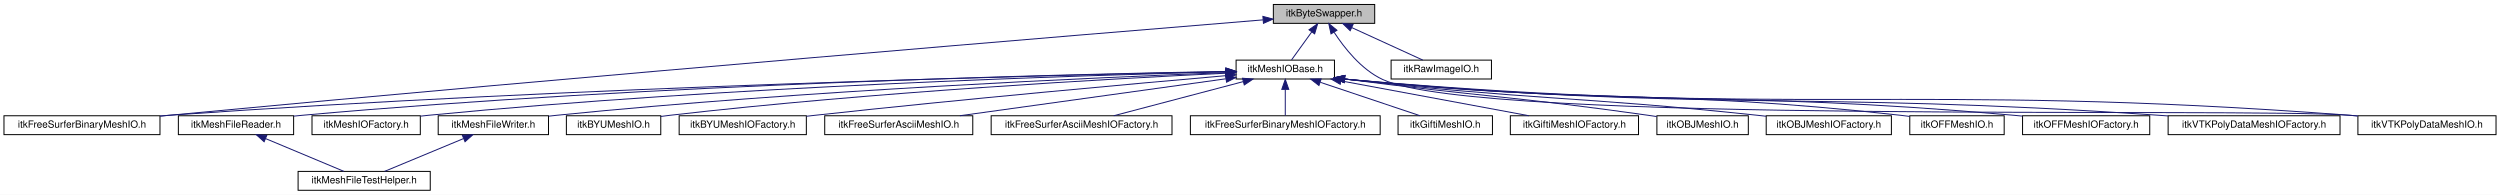
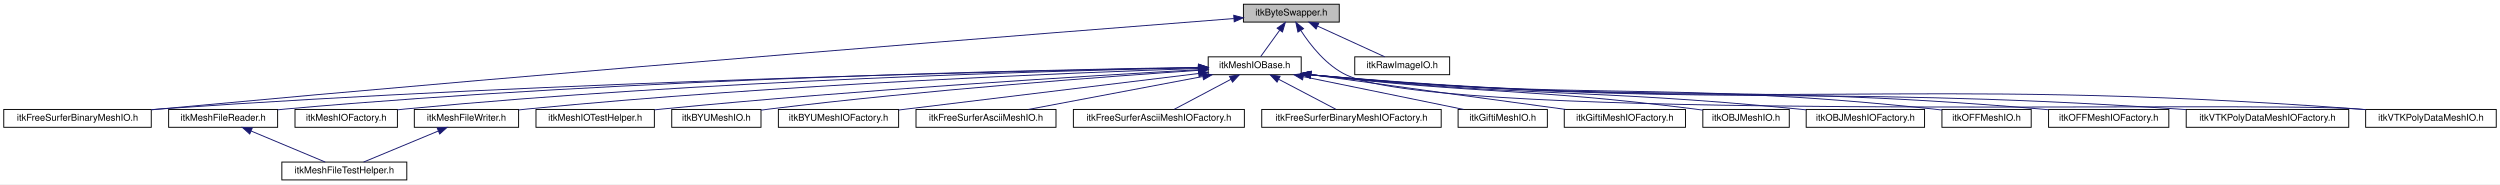
- <svg xmlns="http://www.w3.org/2000/svg" xmlns:xlink="http://www.w3.org/1999/xlink" width="2516pt" height="196pt" viewBox="0.00 0.00 2516.00 196.00">
+ <svg xmlns="http://www.w3.org/2000/svg" xmlns:xlink="http://www.w3.org/1999/xlink" width="2661pt" height="196pt" viewBox="0.00 0.00 2661.00 196.00">
  <g id="graph0" class="graph" transform="scale(1 1) rotate(0) translate(4 192)">
-     <polygon fill="white" stroke="transparent" points="-4,4 -4,-192 2512,-192 2512,4 -4,4" />
+     <polygon fill="white" stroke="transparent" points="-4,4 -4,-192 2657,-192 2657,4 -4,4" />
    <g id="node1" class="node">
      <g id="a_node1">
        <a xlink:title=" ">
-           <polygon fill="#bfbfbf" stroke="black" points="1277.5,-168.5 1277.5,-187.5 1379.5,-187.5 1379.5,-168.5 1277.5,-168.5" />
-           <text text-anchor="middle" x="1328.5" y="-175.5" font-family="Helvetica,sans-Serif" font-size="10.00">itkByteSwapper.h</text>
+           <polygon fill="#bfbfbf" stroke="black" points="1319.5,-168.5 1319.5,-187.5 1421.5,-187.5 1421.5,-168.5 1319.5,-168.5" />
+           <text text-anchor="middle" x="1370.5" y="-175.5" font-family="Helvetica,sans-Serif" font-size="10.00">itkByteSwapper.h</text>
        </a>
      </g>
    </g>
    <g id="node2" class="node">
      <g id="a_node2">
        <a xlink:href="itkMeshIOBase_8h.html" target="_top" xlink:title=" ">
-           <polygon fill="white" stroke="black" points="1240,-112.5 1240,-131.5 1339,-131.5 1339,-112.5 1240,-112.5" />
-           <text text-anchor="middle" x="1289.5" y="-119.5" font-family="Helvetica,sans-Serif" font-size="10.00">itkMeshIOBase.h</text>
+           <polygon fill="white" stroke="black" points="1282,-112.5 1282,-131.5 1381,-131.5 1381,-112.5 1282,-112.5" />
+           <text text-anchor="middle" x="1331.5" y="-119.5" font-family="Helvetica,sans-Serif" font-size="10.00">itkMeshIOBase.h</text>
        </a>
      </g>
    </g>
    <g id="edge1" class="edge">
-       <path fill="none" stroke="midnightblue" d="M1316.12,-159.86C1309.36,-150.5 1301.29,-139.33 1295.82,-131.75" />
-       <polygon fill="midnightblue" stroke="midnightblue" points="1313.37,-162.03 1322.06,-168.08 1319.04,-157.93 1313.37,-162.03" />
-     </g>
-     <g id="node11" class="node">
-       <g id="a_node11">
+       <path fill="none" stroke="midnightblue" d="M1358.12,-159.86C1351.36,-150.5 1343.29,-139.33 1337.82,-131.75" />
+       <polygon fill="midnightblue" stroke="midnightblue" points="1355.37,-162.03 1364.06,-168.08 1361.04,-157.93 1355.37,-162.03" />
+     </g>
+     <g id="node12" class="node">
+       <g id="a_node12">
        <a xlink:href="itkFreeSurferBinaryMeshIO_8h.html" target="_top" xlink:title=" ">
          <polygon fill="white" stroke="black" points="0,-56.5 0,-75.5 157,-75.5 157,-56.5 0,-56.5" />
          <text text-anchor="middle" x="78.5" y="-63.5" font-family="Helvetica,sans-Serif" font-size="10.00">itkFreeSurferBinaryMeshIO.h</text>
        </a>
      </g>
    </g>
-     <g id="edge21" class="edge">
-       <path fill="none" stroke="midnightblue" d="M1267.03,-171.99C1093.83,-157.8 587.06,-115.78 166.5,-76 163.44,-75.71 160.32,-75.41 157.18,-75.11" />
-       <polygon fill="midnightblue" stroke="midnightblue" points="1266.97,-175.5 1277.22,-172.82 1267.54,-168.52 1266.97,-175.5" />
-     </g>
-     <g id="node19" class="node">
-       <g id="a_node19">
+     <g id="edge22" class="edge">
+       <path fill="none" stroke="midnightblue" d="M1309.26,-172.26C1132.17,-158.47 604.22,-116.74 166.5,-76 163.44,-75.72 160.32,-75.42 157.18,-75.12" />
+       <polygon fill="midnightblue" stroke="midnightblue" points="1309.18,-175.76 1319.42,-173.05 1309.72,-168.78 1309.18,-175.76" />
+     </g>
+     <g id="node20" class="node">
+       <g id="a_node20">
        <a xlink:href="itkVTKPolyDataMeshIO_8h.html" target="_top" xlink:title=" ">
-           <polygon fill="white" stroke="black" points="2369,-56.5 2369,-75.5 2508,-75.5 2508,-56.5 2369,-56.5" />
-           <text text-anchor="middle" x="2438.5" y="-63.5" font-family="Helvetica,sans-Serif" font-size="10.00">itkVTKPolyDataMeshIO.h</text>
-         </a>
-       </g>
-     </g>
-     <g id="edge22" class="edge">
-       <path fill="none" stroke="midnightblue" d="M1338.67,-159.49C1348.82,-143.88 1365.99,-122.01 1387.5,-112 1485.59,-66.37 2252.63,-84.21 2360.5,-76 2363.22,-75.79 2365.99,-75.56 2368.78,-75.32" />
-       <polygon fill="midnightblue" stroke="midnightblue" points="1335.54,-157.89 1333.28,-168.24 1341.5,-161.56 1335.54,-157.89" />
-     </g>
-     <g id="node21" class="node">
-       <g id="a_node21">
+           <polygon fill="white" stroke="black" points="2514,-56.5 2514,-75.5 2653,-75.5 2653,-56.5 2514,-56.5" />
+           <text text-anchor="middle" x="2583.5" y="-63.5" font-family="Helvetica,sans-Serif" font-size="10.00">itkVTKPolyDataMeshIO.h</text>
+         </a>
+       </g>
+     </g>
+     <g id="edge23" class="edge">
+       <path fill="none" stroke="midnightblue" d="M1380.66,-159.47C1390.8,-143.85 1407.97,-121.97 1429.5,-112 1538.05,-61.74 2386.21,-84.86 2505.5,-76 2508.22,-75.8 2510.99,-75.57 2513.79,-75.33" />
+       <polygon fill="midnightblue" stroke="midnightblue" points="1377.53,-157.87 1375.27,-168.23 1383.5,-161.54 1377.53,-157.87" />
+     </g>
+     <g id="node22" class="node">
+       <g id="a_node22">
        <a xlink:href="itkRawImageIO_8h.html" target="_top" xlink:title=" ">
-           <polygon fill="white" stroke="black" points="1396,-112.5 1396,-131.5 1497,-131.5 1497,-112.5 1396,-112.5" />
-           <text text-anchor="middle" x="1446.5" y="-119.5" font-family="Helvetica,sans-Serif" font-size="10.00">itkRawImageIO.h</text>
-         </a>
-       </g>
-     </g>
-     <g id="edge23" class="edge">
-       <path fill="none" stroke="midnightblue" d="M1356.4,-164.23C1378.47,-154.13 1408.68,-140.31 1427.89,-131.52" />
-       <polygon fill="midnightblue" stroke="midnightblue" points="1354.83,-161.1 1347.2,-168.44 1357.75,-167.46 1354.83,-161.1" />
+           <polygon fill="white" stroke="black" points="1438,-112.5 1438,-131.5 1539,-131.5 1539,-112.5 1438,-112.5" />
+           <text text-anchor="middle" x="1488.5" y="-119.5" font-family="Helvetica,sans-Serif" font-size="10.00">itkRawImageIO.h</text>
+         </a>
+       </g>
+     </g>
+     <g id="edge24" class="edge">
+       <path fill="none" stroke="midnightblue" d="M1398.4,-164.23C1420.47,-154.13 1450.68,-140.31 1469.89,-131.52" />
+       <polygon fill="midnightblue" stroke="midnightblue" points="1396.83,-161.1 1389.2,-168.44 1399.75,-167.46 1396.83,-161.1" />
    </g>
    <g id="node3" class="node">
      <g id="a_node3">
        <a xlink:href="itkMeshFileReader_8h.html" target="_top" xlink:title=" ">
          <polygon fill="white" stroke="black" points="175.5,-56.5 175.5,-75.5 291.5,-75.5 291.5,-56.5 175.5,-56.5" />
          <text text-anchor="middle" x="233.5" y="-63.5" font-family="Helvetica,sans-Serif" font-size="10.00">itkMeshFileReader.h</text>
        </a>
      </g>
    </g>
    <g id="edge2" class="edge">
-       <path fill="none" stroke="midnightblue" d="M1229.53,-120.11C1075.19,-117.42 651.72,-107.52 300.5,-76 297.58,-75.74 294.59,-75.44 291.57,-75.12" />
-       <polygon fill="midnightblue" stroke="midnightblue" points="1229.68,-123.61 1239.74,-120.28 1229.8,-116.61 1229.68,-123.61" />
+       <path fill="none" stroke="midnightblue" d="M1271.74,-120.27C1113.18,-117.92 668.74,-108.7 300.5,-76 297.58,-75.74 294.59,-75.45 291.57,-75.13" />
+       <polygon fill="midnightblue" stroke="midnightblue" points="1271.72,-123.77 1281.77,-120.41 1271.82,-116.77 1271.72,-123.77" />
    </g>
    <g id="node5" class="node">
      <g id="a_node5">
        <a xlink:href="itkMeshIOFactory_8h.html" target="_top" xlink:title=" ">
          <polygon fill="white" stroke="black" points="310,-56.5 310,-75.5 419,-75.5 419,-56.5 310,-56.5" />
          <text text-anchor="middle" x="364.5" y="-63.5" font-family="Helvetica,sans-Serif" font-size="10.00">itkMeshIOFactory.h</text>
        </a>
      </g>
    </g>
    <g id="edge4" class="edge">
-       <path fill="none" stroke="midnightblue" d="M1229.71,-119.73C1089.36,-116.33 727.98,-105.25 427.5,-76 424.75,-75.73 421.94,-75.43 419.1,-75.11" />
-       <polygon fill="midnightblue" stroke="midnightblue" points="1229.74,-123.23 1239.82,-119.97 1229.91,-116.23 1229.74,-123.23" />
+       <path fill="none" stroke="midnightblue" d="M1271.88,-119.93C1126.96,-116.92 744.84,-106.5 427.5,-76 424.75,-75.74 421.94,-75.44 419.1,-75.11" />
+       <polygon fill="midnightblue" stroke="midnightblue" points="1271.83,-123.43 1281.9,-120.14 1271.97,-116.43 1271.83,-123.43" />
    </g>
    <g id="node6" class="node">
      <g id="a_node6">
        <a xlink:href="itkMeshFileWriter_8h.html" target="_top" xlink:title=" ">
          <polygon fill="white" stroke="black" points="437,-56.5 437,-75.5 548,-75.5 548,-56.5 437,-56.5" />
          <text text-anchor="middle" x="492.5" y="-63.5" font-family="Helvetica,sans-Serif" font-size="10.00">itkMeshFileWriter.h</text>
        </a>
      </g>
    </g>
    <g id="edge5" class="edge">
-       <path fill="none" stroke="midnightblue" d="M1229.47,-118.91C1104.16,-114.2 805.74,-101.14 556.5,-76 553.82,-75.73 551.08,-75.43 548.32,-75.11" />
-       <polygon fill="midnightblue" stroke="midnightblue" points="1229.5,-122.41 1239.62,-119.29 1229.76,-115.42 1229.5,-122.41" />
+       <path fill="none" stroke="midnightblue" d="M1271.42,-119.13C1141.13,-114.73 822.92,-102.05 557.5,-76 554.44,-75.7 551.3,-75.36 548.13,-75" />
+       <polygon fill="midnightblue" stroke="midnightblue" points="1271.48,-122.64 1281.59,-119.47 1271.71,-115.64 1271.48,-122.64" />
    </g>
    <g id="node7" class="node">
      <g id="a_node7">
-         <a xlink:href="itkBYUMeshIO_8h.html" target="_top" xlink:title=" ">
-           <polygon fill="white" stroke="black" points="566,-56.5 566,-75.5 661,-75.5 661,-56.5 566,-56.5" />
-           <text text-anchor="middle" x="613.5" y="-63.5" font-family="Helvetica,sans-Serif" font-size="10.00">itkBYUMeshIO.h</text>
+         <a xlink:href="itkMeshIOTestHelper_8h.html" target="_top" xlink:title=" ">
+           <polygon fill="white" stroke="black" points="566.5,-56.5 566.5,-75.5 692.5,-75.5 692.5,-56.5 566.5,-56.5" />
+           <text text-anchor="middle" x="629.5" y="-63.5" font-family="Helvetica,sans-Serif" font-size="10.00">itkMeshIOTestHelper.h</text>
        </a>
      </g>
    </g>
    <g id="edge7" class="edge">
-       <path fill="none" stroke="midnightblue" d="M1229.32,-118.31C1118.49,-112.98 874.78,-99.51 670.5,-76 667.41,-75.64 664.24,-75.24 661.04,-74.81" />
-       <polygon fill="midnightblue" stroke="midnightblue" points="1229.47,-121.82 1239.62,-118.8 1229.8,-114.83 1229.47,-121.82" />
+       <path fill="none" stroke="midnightblue" d="M1271.51,-117.78C1159.39,-111.52 910.51,-96.51 701.5,-76 698.62,-75.72 695.67,-75.41 692.69,-75.09" />
+       <polygon fill="midnightblue" stroke="midnightblue" points="1271.43,-121.28 1281.61,-118.34 1271.81,-114.29 1271.43,-121.28" />
    </g>
    <g id="node8" class="node">
      <g id="a_node8">
-         <a xlink:href="itkBYUMeshIOFactory_8h.html" target="_top" xlink:title=" ">
-           <polygon fill="white" stroke="black" points="679.5,-56.5 679.5,-75.5 807.5,-75.5 807.5,-56.5 679.5,-56.5" />
-           <text text-anchor="middle" x="743.5" y="-63.5" font-family="Helvetica,sans-Serif" font-size="10.00">itkBYUMeshIOFactory.h</text>
+         <a xlink:href="itkBYUMeshIO_8h.html" target="_top" xlink:title=" ">
+           <polygon fill="white" stroke="black" points="711,-56.5 711,-75.5 806,-75.5 806,-56.5 711,-56.5" />
+           <text text-anchor="middle" x="758.5" y="-63.5" font-family="Helvetica,sans-Serif" font-size="10.00">itkBYUMeshIO.h</text>
        </a>
      </g>
    </g>
    <g id="edge8" class="edge">
-       <path fill="none" stroke="midnightblue" d="M1229.75,-115.85C1139.96,-108 964.94,-92.21 816.5,-76 813.58,-75.68 810.6,-75.35 807.58,-75" />
-       <polygon fill="midnightblue" stroke="midnightblue" points="1229.47,-119.34 1239.74,-116.72 1230.08,-112.37 1229.47,-119.34" />
+       <path fill="none" stroke="midnightblue" d="M1271.81,-117.15C1175.56,-110.64 980.2,-96.16 815.5,-76 812.42,-75.62 809.25,-75.2 806.05,-74.76" />
+       <polygon fill="midnightblue" stroke="midnightblue" points="1271.72,-120.65 1281.93,-117.83 1272.19,-113.67 1271.72,-120.65" />
    </g>
    <g id="node9" class="node">
      <g id="a_node9">
-         <a xlink:href="itkFreeSurferAsciiMeshIO_8h.html" target="_top" xlink:title=" ">
-           <polygon fill="white" stroke="black" points="826,-56.5 826,-75.5 975,-75.5 975,-56.5 826,-56.5" />
-           <text text-anchor="middle" x="900.5" y="-63.5" font-family="Helvetica,sans-Serif" font-size="10.00">itkFreeSurferAsciiMeshIO.h</text>
+         <a xlink:href="itkBYUMeshIOFactory_8h.html" target="_top" xlink:title=" ">
+           <polygon fill="white" stroke="black" points="824.5,-56.5 824.5,-75.5 952.5,-75.5 952.5,-56.5 824.5,-56.5" />
+           <text text-anchor="middle" x="888.5" y="-63.5" font-family="Helvetica,sans-Serif" font-size="10.00">itkBYUMeshIOFactory.h</text>
        </a>
      </g>
    </g>
    <g id="edge9" class="edge">
-       <path fill="none" stroke="midnightblue" d="M1229.49,-112.67C1156.89,-102.59 1035.31,-85.71 962.03,-75.54" />
-       <polygon fill="midnightblue" stroke="midnightblue" points="1229.45,-116.2 1239.84,-114.11 1230.41,-109.26 1229.45,-116.2" />
+       <path fill="none" stroke="midnightblue" d="M1271.88,-113.78C1198.75,-104.92 1071,-89.41 961.5,-76 958.58,-75.64 955.6,-75.28 952.59,-74.91" />
+       <polygon fill="midnightblue" stroke="midnightblue" points="1271.48,-117.26 1281.82,-114.98 1272.32,-110.31 1271.48,-117.26" />
    </g>
    <g id="node10" class="node">
      <g id="a_node10">
+         <a xlink:href="itkFreeSurferAsciiMeshIO_8h.html" target="_top" xlink:title=" ">
+           <polygon fill="white" stroke="black" points="971,-56.5 971,-75.5 1120,-75.5 1120,-56.5 971,-56.5" />
+           <text text-anchor="middle" x="1045.5" y="-63.5" font-family="Helvetica,sans-Serif" font-size="10.00">itkFreeSurferAsciiMeshIO.h</text>
+         </a>
+       </g>
+     </g>
+     <g id="edge10" class="edge">
+       <path fill="none" stroke="midnightblue" d="M1276.09,-110.54C1222.03,-100.33 1140.83,-85 1090.61,-75.52" />
+       <polygon fill="midnightblue" stroke="midnightblue" points="1275.71,-114.03 1286.18,-112.44 1277.01,-107.15 1275.71,-114.03" />
+     </g>
+     <g id="node11" class="node">
+       <g id="a_node11">
        <a xlink:href="itkFreeSurferAsciiMeshIOFactory_8h.html" target="_top" xlink:title=" ">
-           <polygon fill="white" stroke="black" points="993.5,-56.5 993.5,-75.5 1175.5,-75.5 1175.5,-56.5 993.5,-56.5" />
-           <text text-anchor="middle" x="1084.5" y="-63.5" font-family="Helvetica,sans-Serif" font-size="10.00">itkFreeSurferAsciiMeshIOFactory.h</text>
-         </a>
-       </g>
-     </g>
-     <g id="edge10" class="edge">
-       <path fill="none" stroke="midnightblue" d="M1247.09,-109.83C1208.39,-99.63 1152.01,-84.78 1116.83,-75.52" />
-       <polygon fill="midnightblue" stroke="midnightblue" points="1246.46,-113.28 1257.02,-112.44 1248.24,-106.51 1246.46,-113.28" />
+           <polygon fill="white" stroke="black" points="1138.5,-56.5 1138.5,-75.5 1320.5,-75.5 1320.5,-56.5 1138.5,-56.5" />
+           <text text-anchor="middle" x="1229.5" y="-63.5" font-family="Helvetica,sans-Serif" font-size="10.00">itkFreeSurferAsciiMeshIOFactory.h</text>
+         </a>
+       </g>
    </g>
    <g id="edge11" class="edge">
-       <path fill="none" stroke="midnightblue" d="M1229.8,-119.91C1062.06,-116.56 572.32,-104.86 166.5,-76 163.44,-75.78 160.31,-75.54 157.16,-75.29" />
-       <polygon fill="midnightblue" stroke="midnightblue" points="1229.84,-123.41 1239.9,-120.11 1229.98,-116.41 1229.84,-123.41" />
-     </g>
-     <g id="node12" class="node">
-       <g id="a_node12">
-         <a xlink:href="itkFreeSurferBinaryMeshIOFactory_8h.html" target="_top" xlink:title=" ">
-           <polygon fill="white" stroke="black" points="1194,-56.5 1194,-75.5 1385,-75.5 1385,-56.5 1194,-56.5" />
-           <text text-anchor="middle" x="1289.5" y="-63.5" font-family="Helvetica,sans-Serif" font-size="10.00">itkFreeSurferBinaryMeshIOFactory.h</text>
-         </a>
-       </g>
+       <path fill="none" stroke="midnightblue" d="M1306.17,-107.59C1287.31,-97.61 1262.12,-84.27 1245.85,-75.65" />
+       <polygon fill="midnightblue" stroke="midnightblue" points="1304.64,-110.74 1315.11,-112.32 1307.91,-104.55 1304.64,-110.74" />
    </g>
    <g id="edge12" class="edge">
-       <path fill="none" stroke="midnightblue" d="M1289.5,-101.8C1289.5,-92.91 1289.5,-82.78 1289.5,-75.75" />
-       <polygon fill="midnightblue" stroke="midnightblue" points="1286,-102.08 1289.5,-112.08 1293,-102.08 1286,-102.08" />
+       <path fill="none" stroke="midnightblue" d="M1271.65,-120.03C1099.64,-116.94 589.19,-105.75 166.5,-76 163.44,-75.78 160.31,-75.55 157.16,-75.29" />
+       <polygon fill="midnightblue" stroke="midnightblue" points="1271.7,-123.53 1281.76,-120.2 1271.82,-116.53 1271.7,-123.53" />
    </g>
    <g id="node13" class="node">
      <g id="a_node13">
-         <a xlink:href="itkGiftiMeshIO_8h.html" target="_top" xlink:title=" ">
-           <polygon fill="white" stroke="black" points="1403,-56.5 1403,-75.5 1498,-75.5 1498,-56.5 1403,-56.5" />
-           <text text-anchor="middle" x="1450.5" y="-63.5" font-family="Helvetica,sans-Serif" font-size="10.00">itkGiftiMeshIO.h</text>
+         <a xlink:href="itkFreeSurferBinaryMeshIOFactory_8h.html" target="_top" xlink:title=" ">
+           <polygon fill="white" stroke="black" points="1339,-56.5 1339,-75.5 1530,-75.5 1530,-56.5 1339,-56.5" />
+           <text text-anchor="middle" x="1434.5" y="-63.5" font-family="Helvetica,sans-Serif" font-size="10.00">itkFreeSurferBinaryMeshIOFactory.h</text>
        </a>
      </g>
    </g>
    <g id="edge13" class="edge">
-       <path fill="none" stroke="midnightblue" d="M1324.76,-109.17C1355.08,-99 1398.07,-84.59 1425.11,-75.52" />
-       <polygon fill="midnightblue" stroke="midnightblue" points="1323.38,-105.95 1315.01,-112.44 1325.6,-112.58 1323.38,-105.95" />
+       <path fill="none" stroke="midnightblue" d="M1357.08,-107.59C1376.12,-97.61 1401.56,-84.27 1417.99,-75.65" />
+       <polygon fill="midnightblue" stroke="midnightblue" points="1355.28,-104.58 1348.05,-112.32 1358.53,-110.78 1355.28,-104.58" />
    </g>
    <g id="node14" class="node">
      <g id="a_node14">
-         <a xlink:href="itkGiftiMeshIOFactory_8h.html" target="_top" xlink:title=" ">
-           <polygon fill="white" stroke="black" points="1516,-56.5 1516,-75.5 1645,-75.5 1645,-56.5 1516,-56.5" />
-           <text text-anchor="middle" x="1580.5" y="-63.5" font-family="Helvetica,sans-Serif" font-size="10.00">itkGiftiMeshIOFactory.h</text>
+         <a xlink:href="itkGiftiMeshIO_8h.html" target="_top" xlink:title=" ">
+           <polygon fill="white" stroke="black" points="1548,-56.5 1548,-75.5 1643,-75.5 1643,-56.5 1548,-56.5" />
+           <text text-anchor="middle" x="1595.5" y="-63.5" font-family="Helvetica,sans-Serif" font-size="10.00">itkGiftiMeshIO.h</text>
        </a>
      </g>
    </g>
    <g id="edge14" class="edge">
-       <path fill="none" stroke="midnightblue" d="M1345.54,-110.6C1400.54,-100.4 1483.4,-85.02 1534.61,-75.52" />
-       <polygon fill="midnightblue" stroke="midnightblue" points="1344.8,-107.18 1335.61,-112.44 1346.08,-114.06 1344.8,-107.18" />
+       <path fill="none" stroke="midnightblue" d="M1383.28,-110.41C1433.17,-100.2 1507.7,-84.96 1553.86,-75.52" />
+       <polygon fill="midnightblue" stroke="midnightblue" points="1382.43,-107.01 1373.33,-112.44 1383.83,-113.87 1382.43,-107.01" />
    </g>
    <g id="node15" class="node">
      <g id="a_node15">
-         <a xlink:href="itkOBJMeshIO_8h.html" target="_top" xlink:title=" ">
-           <polygon fill="white" stroke="black" points="1663.5,-56.5 1663.5,-75.5 1755.5,-75.5 1755.5,-56.5 1663.5,-56.5" />
-           <text text-anchor="middle" x="1709.5" y="-63.5" font-family="Helvetica,sans-Serif" font-size="10.00">itkOBJMeshIO.h</text>
+         <a xlink:href="itkGiftiMeshIOFactory_8h.html" target="_top" xlink:title=" ">
+           <polygon fill="white" stroke="black" points="1661,-56.5 1661,-75.5 1790,-75.5 1790,-56.5 1661,-56.5" />
+           <text text-anchor="middle" x="1725.5" y="-63.5" font-family="Helvetica,sans-Serif" font-size="10.00">itkGiftiMeshIOFactory.h</text>
        </a>
      </g>
    </g>
    <g id="edge15" class="edge">
-       <path fill="none" stroke="midnightblue" d="M1349.07,-112.58C1350.56,-112.38 1352.04,-112.19 1353.5,-112 1487.11,-94.62 1521.1,-94.88 1654.5,-76 1657.37,-75.59 1660.33,-75.16 1663.31,-74.71" />
-       <polygon fill="midnightblue" stroke="midnightblue" points="1348.54,-109.12 1339.1,-113.92 1349.48,-116.06 1348.54,-109.12" />
+       <path fill="none" stroke="midnightblue" d="M1391.07,-112.61C1392.56,-112.41 1394.04,-112.2 1395.5,-112 1488.43,-99.13 1596.12,-84.5 1662.53,-75.51" />
+       <polygon fill="midnightblue" stroke="midnightblue" points="1390.53,-109.16 1381.11,-114 1391.5,-116.09 1390.53,-109.16" />
    </g>
    <g id="node16" class="node">
      <g id="a_node16">
-         <a xlink:href="itkOBJMeshIOFactory_8h.html" target="_top" xlink:title=" ">
-           <polygon fill="white" stroke="black" points="1773.5,-56.5 1773.5,-75.5 1899.5,-75.5 1899.5,-56.5 1773.5,-56.5" />
-           <text text-anchor="middle" x="1836.5" y="-63.5" font-family="Helvetica,sans-Serif" font-size="10.00">itkOBJMeshIOFactory.h</text>
+         <a xlink:href="itkOBJMeshIO_8h.html" target="_top" xlink:title=" ">
+           <polygon fill="white" stroke="black" points="1808.5,-56.5 1808.5,-75.5 1900.5,-75.5 1900.5,-56.5 1808.5,-56.5" />
+           <text text-anchor="middle" x="1854.5" y="-63.5" font-family="Helvetica,sans-Serif" font-size="10.00">itkOBJMeshIO.h</text>
        </a>
      </g>
    </g>
    <g id="edge16" class="edge">
-       <path fill="none" stroke="midnightblue" d="M1349.06,-112.52C1350.56,-112.34 1352.04,-112.17 1353.5,-112 1535.69,-91.23 1582.16,-95.38 1764.5,-76 1767.38,-75.69 1770.33,-75.37 1773.3,-75.03" />
-       <polygon fill="midnightblue" stroke="midnightblue" points="1348.57,-109.05 1339.08,-113.77 1349.44,-116 1348.57,-109.05" />
+       <path fill="none" stroke="midnightblue" d="M1391.06,-112.52C1392.56,-112.34 1394.04,-112.17 1395.5,-112 1574.59,-91.44 1620.65,-98.57 1799.5,-76 1802.38,-75.64 1805.34,-75.23 1808.32,-74.81" />
+       <polygon fill="midnightblue" stroke="midnightblue" points="1390.57,-109.06 1381.08,-113.77 1391.44,-116 1390.57,-109.06" />
    </g>
    <g id="node17" class="node">
      <g id="a_node17">
-         <a xlink:href="itkOFFMeshIO_8h.html" target="_top" xlink:title=" ">
-           <polygon fill="white" stroke="black" points="1918,-56.5 1918,-75.5 2013,-75.5 2013,-56.5 1918,-56.5" />
-           <text text-anchor="middle" x="1965.5" y="-63.5" font-family="Helvetica,sans-Serif" font-size="10.00">itkOFFMeshIO.h</text>
+         <a xlink:href="itkOBJMeshIOFactory_8h.html" target="_top" xlink:title=" ">
+           <polygon fill="white" stroke="black" points="1918.5,-56.5 1918.5,-75.5 2044.5,-75.5 2044.5,-56.5 1918.5,-56.5" />
+           <text text-anchor="middle" x="1981.5" y="-63.5" font-family="Helvetica,sans-Serif" font-size="10.00">itkOBJMeshIOFactory.h</text>
        </a>
      </g>
    </g>
    <g id="edge17" class="edge">
-       <path fill="none" stroke="midnightblue" d="M1349.06,-112.47C1350.55,-112.31 1352.04,-112.15 1353.5,-112 1599.39,-86.77 1662.83,-103.3 1908.5,-76 1911.59,-75.66 1914.76,-75.26 1917.96,-74.84" />
-       <polygon fill="midnightblue" stroke="midnightblue" points="1348.59,-109.01 1339.07,-113.66 1349.41,-115.96 1348.59,-109.01" />
+       <path fill="none" stroke="midnightblue" d="M1391.06,-112.48C1392.55,-112.32 1394.04,-112.15 1395.5,-112 1623.25,-88.04 1681.58,-98.21 1909.5,-76 1912.38,-75.72 1915.33,-75.42 1918.31,-75.1" />
+       <polygon fill="midnightblue" stroke="midnightblue" points="1390.58,-109.02 1381.07,-113.68 1391.42,-115.97 1390.58,-109.02" />
    </g>
    <g id="node18" class="node">
      <g id="a_node18">
+         <a xlink:href="itkOFFMeshIO_8h.html" target="_top" xlink:title=" ">
+           <polygon fill="white" stroke="black" points="2063,-56.5 2063,-75.5 2158,-75.5 2158,-56.5 2063,-56.5" />
+           <text text-anchor="middle" x="2110.5" y="-63.5" font-family="Helvetica,sans-Serif" font-size="10.00">itkOFFMeshIO.h</text>
+         </a>
+       </g>
+     </g>
+     <g id="edge18" class="edge">
+       <path fill="none" stroke="midnightblue" d="M1391.05,-112.45C1392.55,-112.29 1394.03,-112.14 1395.5,-112 1687,-83.58 1762.25,-106.88 2053.5,-76 2056.59,-75.67 2059.76,-75.29 2062.96,-74.88" />
+       <polygon fill="midnightblue" stroke="midnightblue" points="1390.6,-108.98 1381.06,-113.61 1391.4,-115.94 1390.6,-108.98" />
+     </g>
+     <g id="node19" class="node">
+       <g id="a_node19">
        <a xlink:href="itkOFFMeshIOFactory_8h.html" target="_top" xlink:title=" ">
-           <polygon fill="white" stroke="black" points="2031.5,-56.5 2031.5,-75.5 2159.5,-75.5 2159.5,-56.5 2031.5,-56.5" />
-           <text text-anchor="middle" x="2095.5" y="-63.5" font-family="Helvetica,sans-Serif" font-size="10.00">itkOFFMeshIOFactory.h</text>
-         </a>
-       </g>
-     </g>
-     <g id="edge18" class="edge">
-       <path fill="none" stroke="midnightblue" d="M1349.05,-112.45C1350.55,-112.29 1352.03,-112.14 1353.5,-112 1649.87,-83.24 1725.89,-102.23 2022.5,-76 2025.43,-75.74 2028.41,-75.46 2031.43,-75.15" />
-       <polygon fill="midnightblue" stroke="midnightblue" points="1348.6,-108.98 1339.06,-113.6 1349.4,-115.94 1348.6,-108.98" />
+           <polygon fill="white" stroke="black" points="2176.5,-56.5 2176.5,-75.5 2304.5,-75.5 2304.5,-56.5 2176.5,-56.5" />
+           <text text-anchor="middle" x="2240.5" y="-63.5" font-family="Helvetica,sans-Serif" font-size="10.00">itkOFFMeshIOFactory.h</text>
+         </a>
+       </g>
    </g>
    <g id="edge19" class="edge">
-       <path fill="none" stroke="midnightblue" d="M1349.05,-112.42C1350.55,-112.27 1352.03,-112.13 1353.5,-112 1799.62,-72.76 1913.93,-109.69 2360.5,-76 2363.22,-75.79 2365.99,-75.57 2368.79,-75.32" />
-       <polygon fill="midnightblue" stroke="midnightblue" points="1348.61,-108.94 1339.06,-113.51 1349.38,-115.9 1348.61,-108.94" />
-     </g>
-     <g id="node20" class="node">
-       <g id="a_node20">
+       <path fill="none" stroke="midnightblue" d="M1391.05,-112.44C1392.55,-112.28 1394.03,-112.14 1395.5,-112 1737.49,-80.05 1825.25,-105.04 2167.5,-76 2170.43,-75.75 2173.42,-75.48 2176.43,-75.18" />
+       <polygon fill="midnightblue" stroke="midnightblue" points="1390.61,-108.97 1381.06,-113.57 1391.39,-115.92 1390.61,-108.97" />
+     </g>
+     <g id="edge20" class="edge">
+       <path fill="none" stroke="midnightblue" d="M1391.05,-112.41C1392.55,-112.26 1394.03,-112.13 1395.5,-112 1887.27,-69.57 2013.25,-112.32 2505.5,-76 2508.22,-75.8 2510.99,-75.58 2513.79,-75.33" />
+       <polygon fill="midnightblue" stroke="midnightblue" points="1390.62,-108.94 1381.05,-113.5 1391.37,-115.9 1390.62,-108.94" />
+     </g>
+     <g id="node21" class="node">
+       <g id="a_node21">
        <a xlink:href="itkVTKPolyDataMeshIOFactory_8h.html" target="_top" xlink:title=" ">
-           <polygon fill="white" stroke="black" points="2178,-56.5 2178,-75.5 2351,-75.5 2351,-56.5 2178,-56.5" />
-           <text text-anchor="middle" x="2264.5" y="-63.5" font-family="Helvetica,sans-Serif" font-size="10.00">itkVTKPolyDataMeshIOFactory.h</text>
-         </a>
-       </g>
-     </g>
-     <g id="edge20" class="edge">
-       <path fill="none" stroke="midnightblue" d="M1349.05,-112.43C1350.55,-112.28 1352.03,-112.14 1353.5,-112 1714.54,-78.72 1806.78,-100.93 2168.5,-76 2171.59,-75.79 2174.73,-75.56 2177.91,-75.32" />
-       <polygon fill="midnightblue" stroke="midnightblue" points="1348.61,-108.96 1339.06,-113.55 1349.39,-115.92 1348.61,-108.96" />
+           <polygon fill="white" stroke="black" points="2323,-56.5 2323,-75.5 2496,-75.5 2496,-56.5 2323,-56.5" />
+           <text text-anchor="middle" x="2409.5" y="-63.5" font-family="Helvetica,sans-Serif" font-size="10.00">itkVTKPolyDataMeshIOFactory.h</text>
+         </a>
+       </g>
+     </g>
+     <g id="edge21" class="edge">
+       <path fill="none" stroke="midnightblue" d="M1391.05,-112.42C1392.55,-112.27 1394.03,-112.13 1395.5,-112 1802.18,-75.52 1906.08,-103.07 2313.5,-76 2316.59,-75.79 2319.73,-75.57 2322.91,-75.34" />
+       <polygon fill="midnightblue" stroke="midnightblue" points="1390.61,-108.95 1381.06,-113.53 1391.38,-115.91 1390.61,-108.95" />
    </g>
    <g id="node4" class="node">
      <g id="a_node4">
        <a xlink:href="itkMeshFileTestHelper_8h.html" target="_top" xlink:title=" ">
          <polygon fill="white" stroke="black" points="296,-0.5 296,-19.5 429,-19.5 429,-0.5 296,-0.5" />
          <text text-anchor="middle" x="362.5" y="-7.5" font-family="Helvetica,sans-Serif" font-size="10.00">itkMeshFileTestHelper.h</text>
        </a>
      </g>
    </g>
    <g id="edge3" class="edge">
      <path fill="none" stroke="midnightblue" d="M263.35,-52.5C287.54,-42.38 320.96,-28.39 342.16,-19.52" />
      <polygon fill="midnightblue" stroke="midnightblue" points="261.81,-49.35 253.94,-56.44 264.52,-55.81 261.81,-49.35" />
    </g>
    <g id="edge6" class="edge">
      <path fill="none" stroke="midnightblue" d="M462.41,-52.5C438.04,-42.38 404.36,-28.39 383,-19.52" />
      <polygon fill="midnightblue" stroke="midnightblue" points="461.32,-55.84 471.9,-56.44 464.01,-49.38 461.32,-55.84" />
    </g>
  </g>
</svg>
